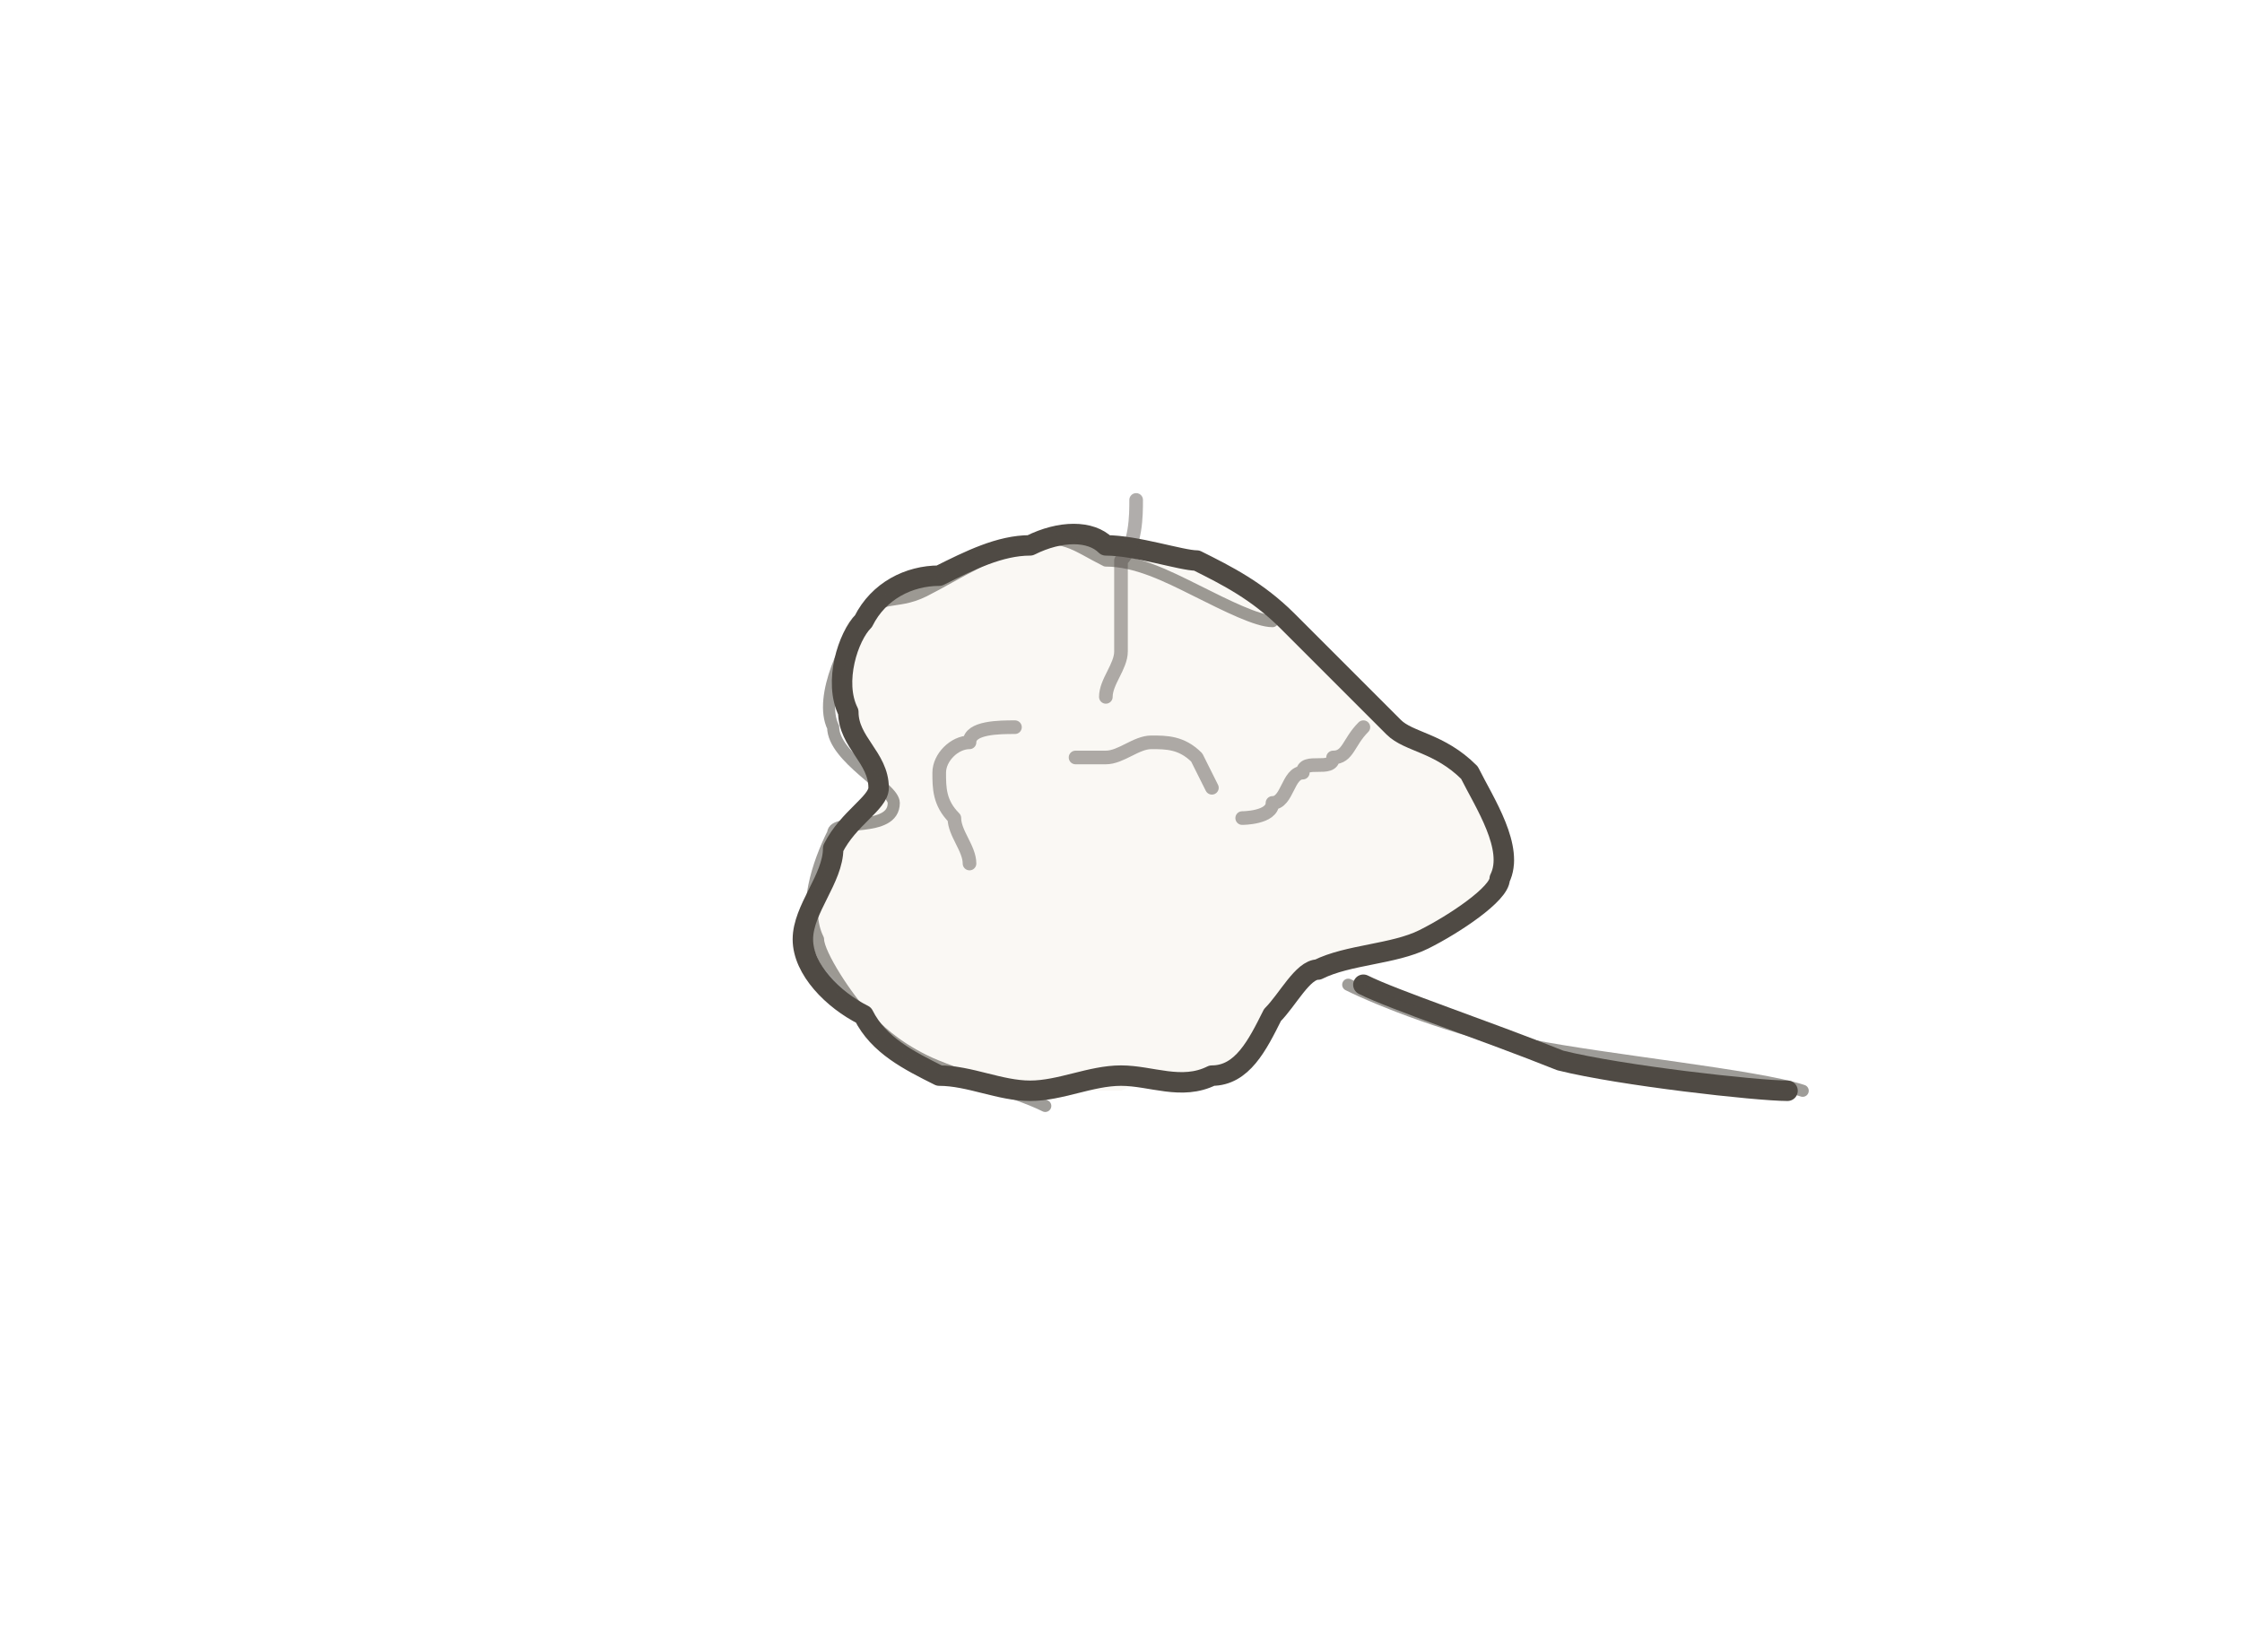
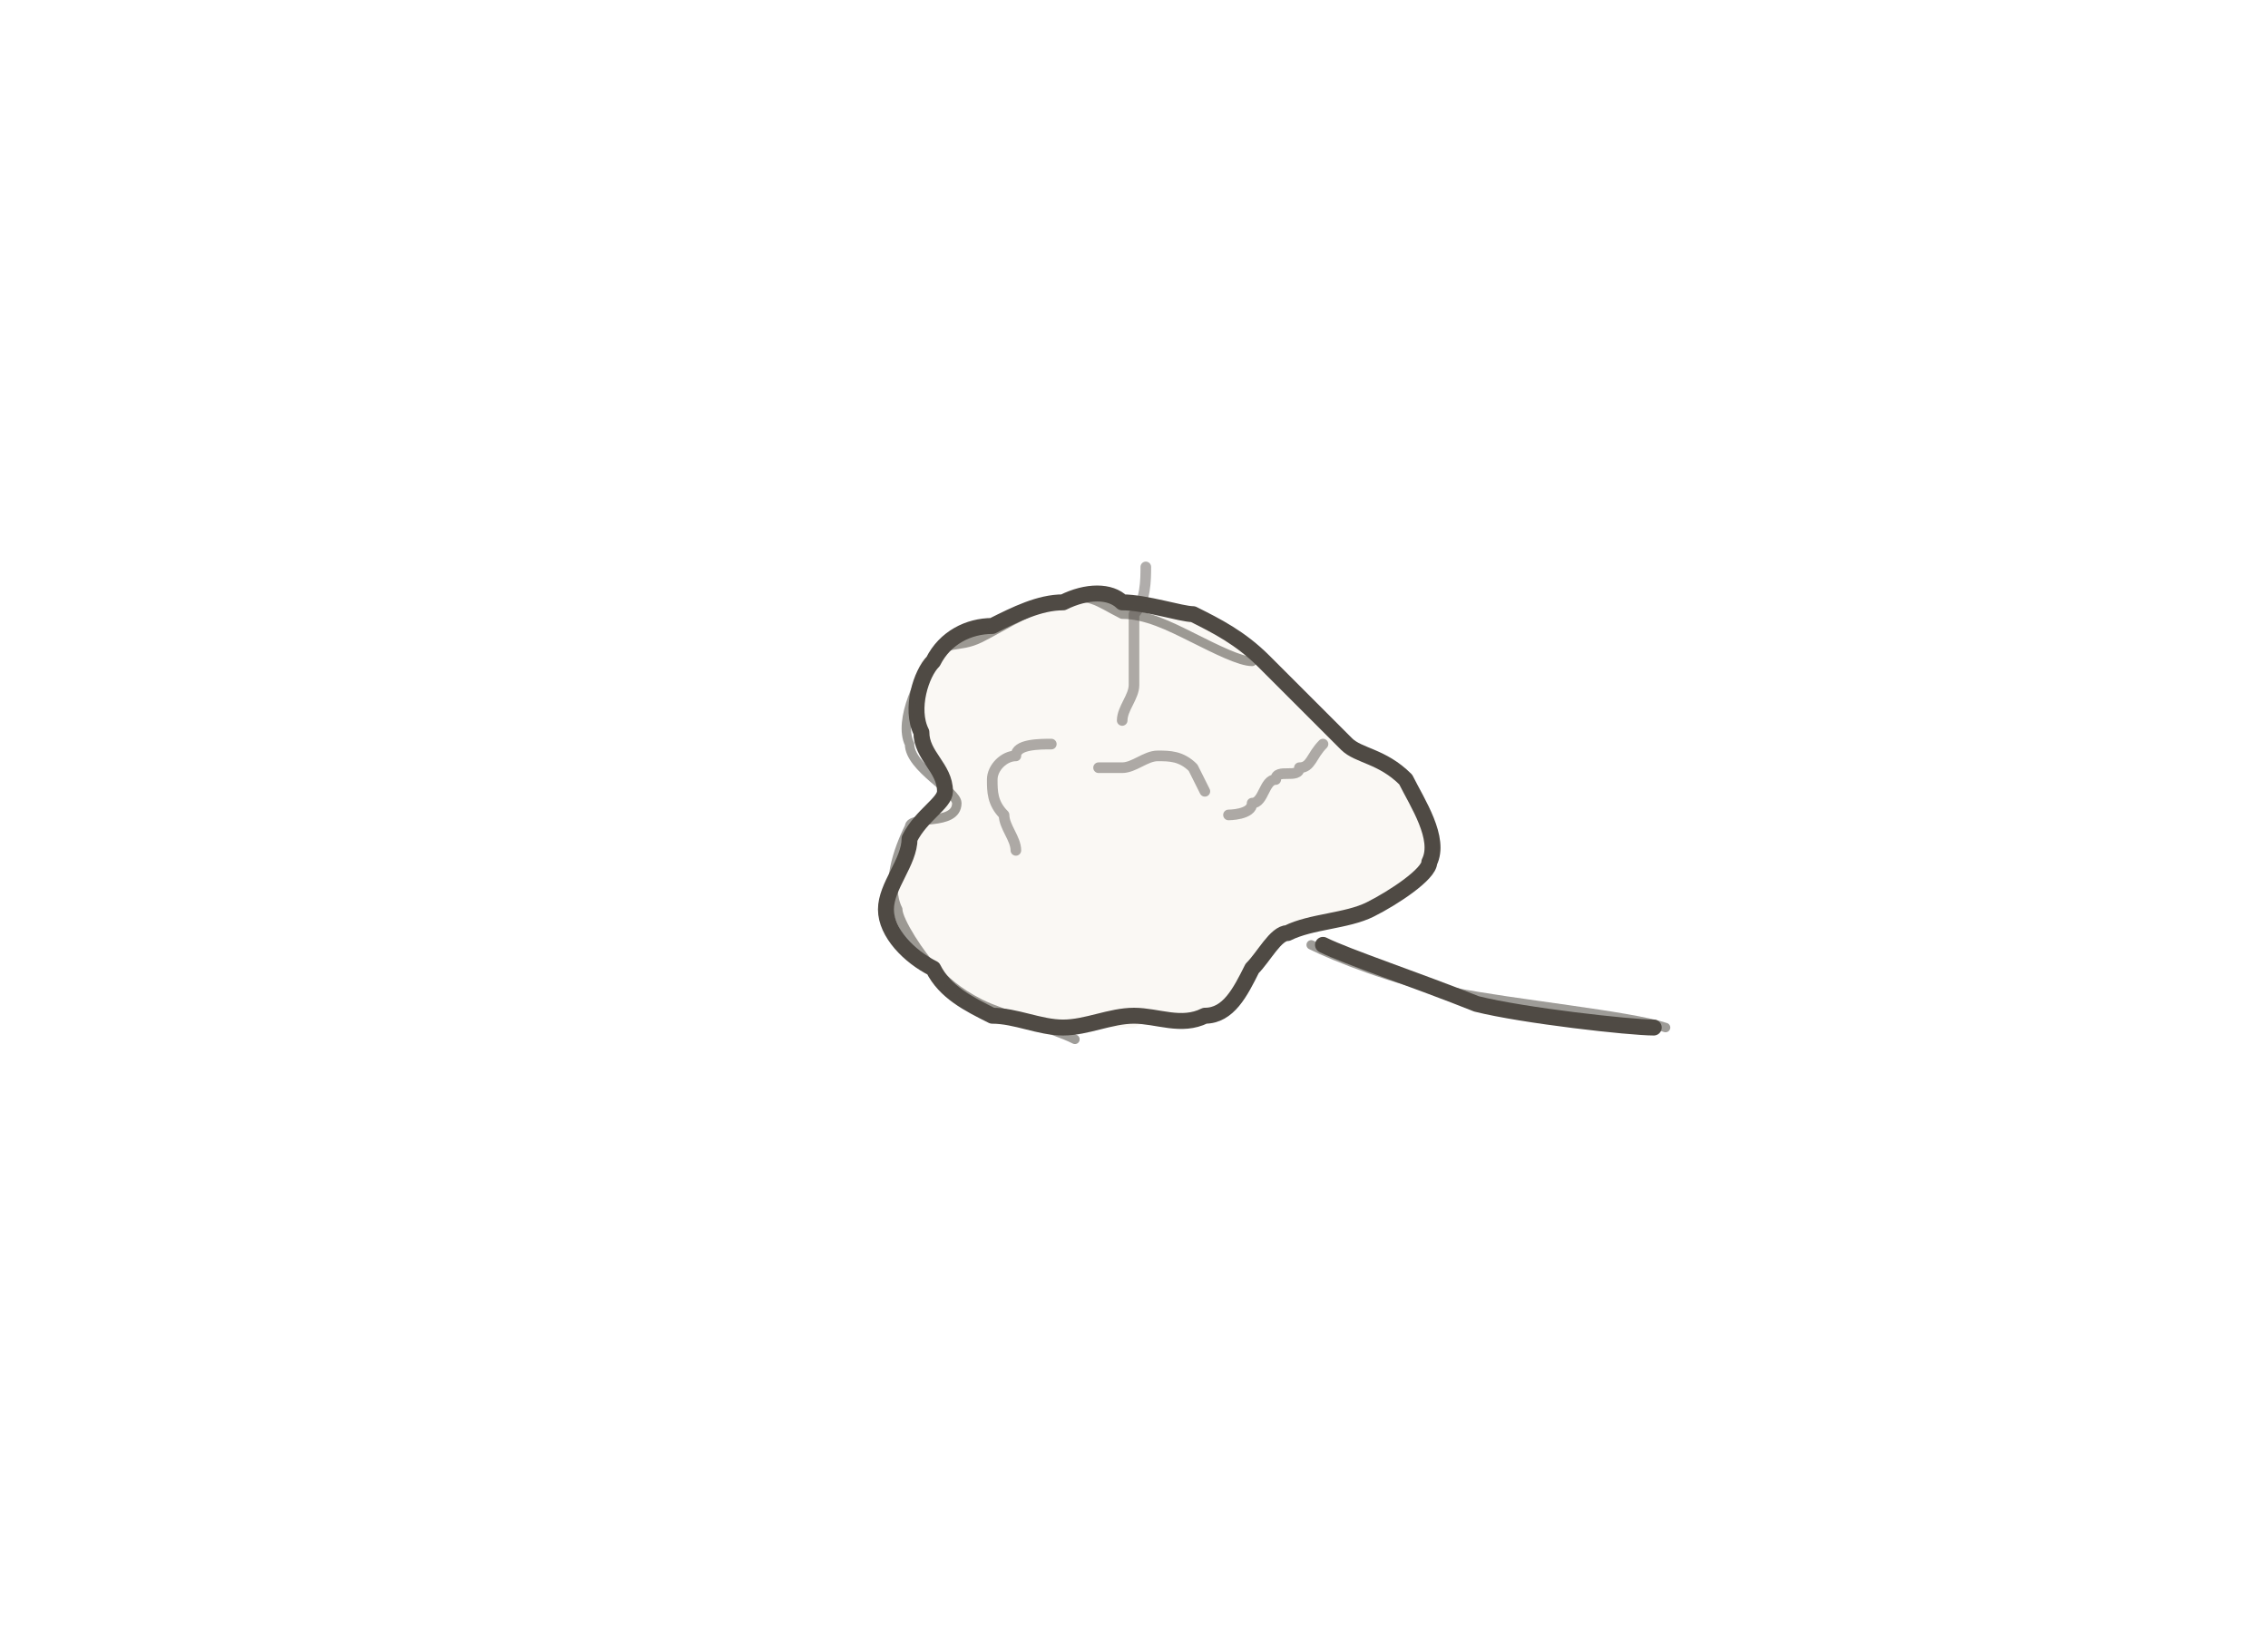
- <svg xmlns="http://www.w3.org/2000/svg" viewBox="248 605 148 109" width="148" height="109" fill="none" stroke-linecap="round" stroke-linejoin="round">
+ <svg xmlns="http://www.w3.org/2000/svg" viewBox="226 590 192 138" width="192" height="138" fill="none" stroke-linecap="round" stroke-linejoin="round">
  <style>.ln{stroke:#4f4a44;stroke-width:1.35}.ln2{stroke-width:.8;opacity:.55}.wisp{stroke-width:.9;opacity:.45}.floor{opacity:.35}.bg{fill:#faf8f4}</style>
  <clipPath id="c7">
    <path d="M322 641 C324 641 326 642 328 643 C329 643 331 644 332 645 C334 647 335 648 336 649 C337 650 338 651 339 652 C341 654 344 655 345 656 C346 658 348 661 348 662 C347 664 344 666 342 667 C340 668 337 668 336 669 C334 670 333 671 332 673 C331 674 329 675 328 676 C326 676 324 676 322 677 C320 677 318 677 316 677 C314 676 311 676 310 676 C308 675 306 673 305 672 C304 670 302 669 301 667 C301 665 303 663 303 661 C304 660 305 659 306 657 C306 656 304 654 304 652 C304 650 303 648 304 646 C305 645 308 644 310 643 C311 642 314 641 316 641 C318 641 320 640 322 641Z" />
  </clipPath>
  <path class="bg" d="M322 641 C324 641 326 642 328 643 C329 643 331 644 332 645 C334 647 335 648 336 649 C337 650 338 651 339 652 C341 654 344 655 345 656 C346 658 348 661 348 662 C347 664 344 666 342 667 C340 668 337 668 336 669 C334 670 333 671 332 673 C331 674 329 675 328 676 C326 676 324 676 322 677 C320 677 318 677 316 677 C314 676 311 676 310 676 C308 675 306 673 305 672 C304 670 302 669 301 667 C301 665 303 663 303 661 C304 660 305 659 306 657 C306 656 304 654 304 652 C304 650 303 648 304 646 C305 645 308 644 310 643 C311 642 314 641 316 641 C318 641 320 640 322 641Z" />
  <path class="ln" d="M321 641 C323 641 326 642 327 642 C329 643 331 644 333 646 C334 647 335 648 336 649 C337 650 338 651 340 653 C341 654 343 654 345 656 C346 658 348 661 347 663 C347 664 344 666 342 667 C340 668 337 668 335 669 C334 669 333 671 332 672 C331 674 330 676 328 676 C326 677 324 676 322 676 C320 676 318 677 316 677 C314 677 312 676 310 676 C308 675 306 674 305 672 C303 671 301 669 301 667 C301 665 303 663 303 661 C304 659 306 658 306 657 C306 655 304 654 304 652 C303 650 304 647 305 646 C306 644 308 643 310 643 C312 642 314 641 316 641 C318 640 320 640 321 641Z" />
  <path class="ln ln2" d="M317 678 C315 677 311 676 309 675 C307 674 306 673 305 672 C304 671 302 668 302 667 C301 665 302 662 303 660 C303 659 307 660 307 658 C307 657 303 655 303 653 C302 651 304 647 305 646 C306 644 307 645 309 644 C311 643 314 641 316 641 C318 640 319 641 321 642 C323 642 325 643 327 644 C329 645 331 646 332 646" />
  <path class="ln wisp" d="M321 651 C321 650 322 649 322 648 C322 647 322 646 322 645 C322 644 322 643 322 642 C323 641 323 639 323 638" />
  <path class="ln wisp" d="M319 655 C319 655 320 655 321 655 C322 655 323 654 324 654 C325 654 326 654 327 655 C327 655 328 657 328 657" />
  <path class="ln wisp" d="M330 659 C330 659 332 659 332 658 C333 658 333 656 334 656 C334 655 336 656 336 655 C337 655 337 654 338 653" />
  <path class="ln wisp" d="M312 662 C312 661 311 660 311 659 C310 658 310 657 310 656 C310 655 311 654 312 654 C312 653 314 653 315 653" />
  <path class="sup ln" d="M338 670 C340 671 346 673 351 675 C355 676 364 677 366 677" />
  <path class="sup ln ln2" d="M337 670 C339 671 344 673 349 674 C354 675 364 676 367 677" />
</svg>
